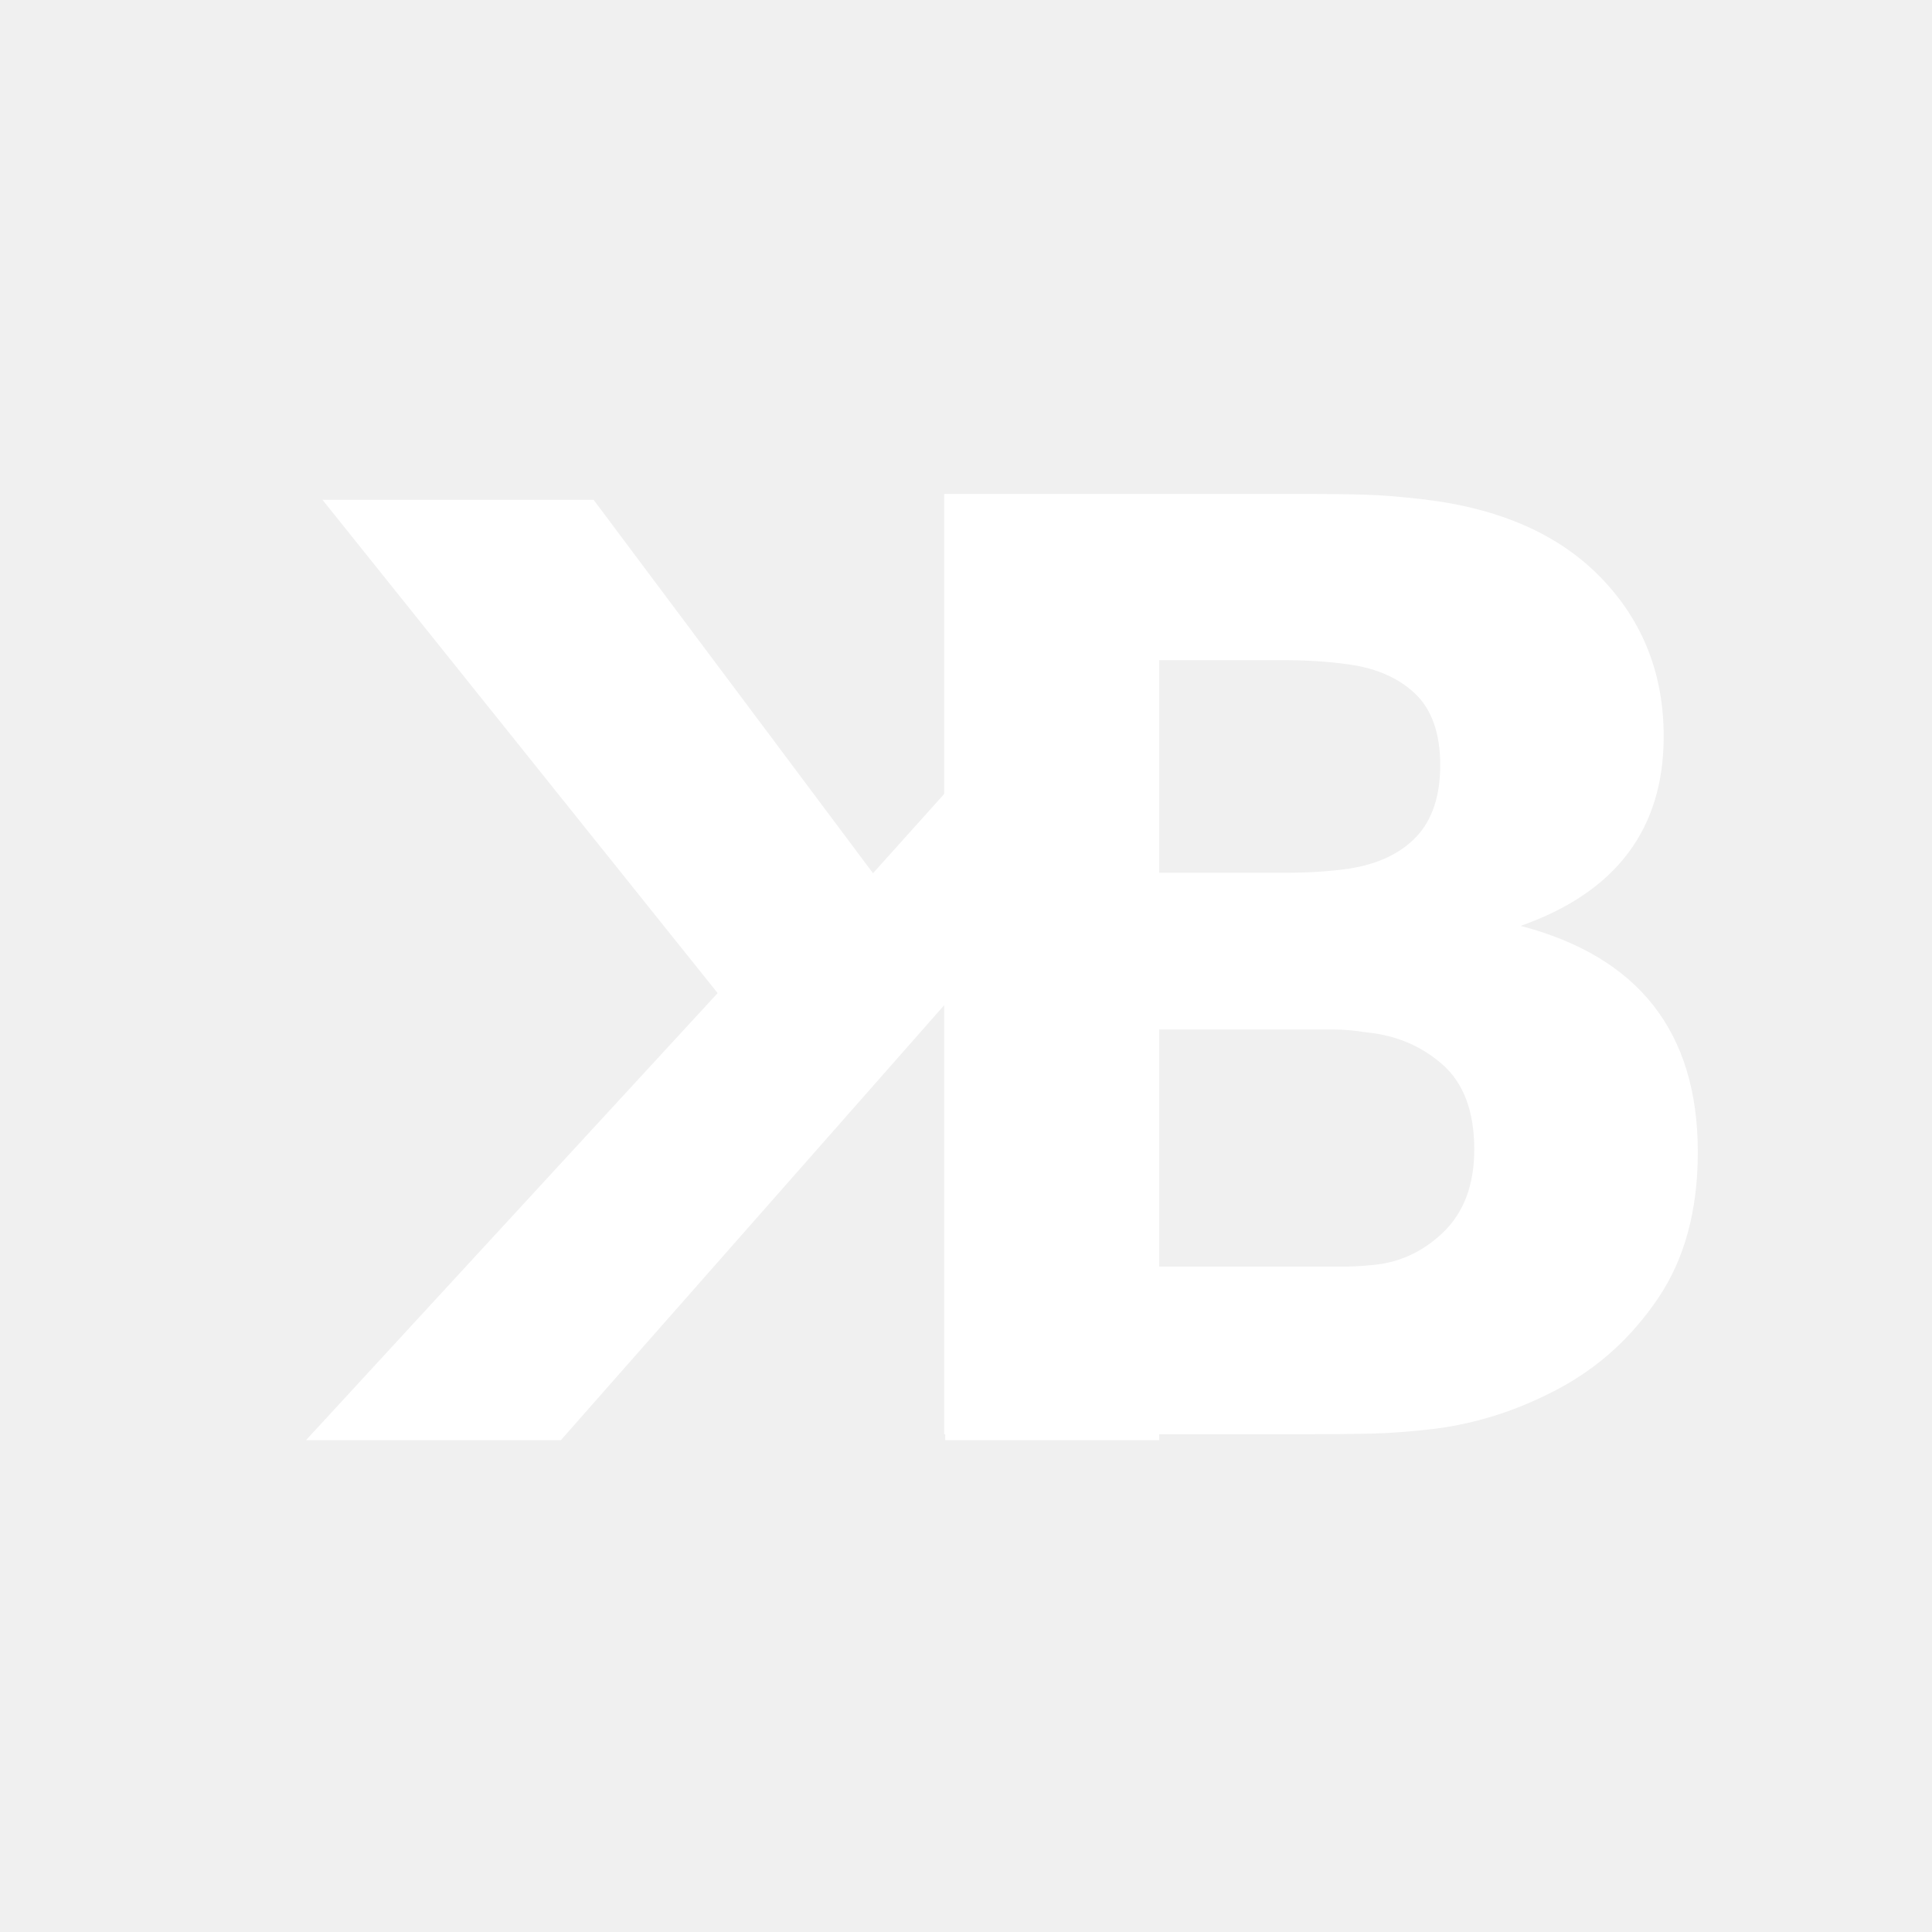
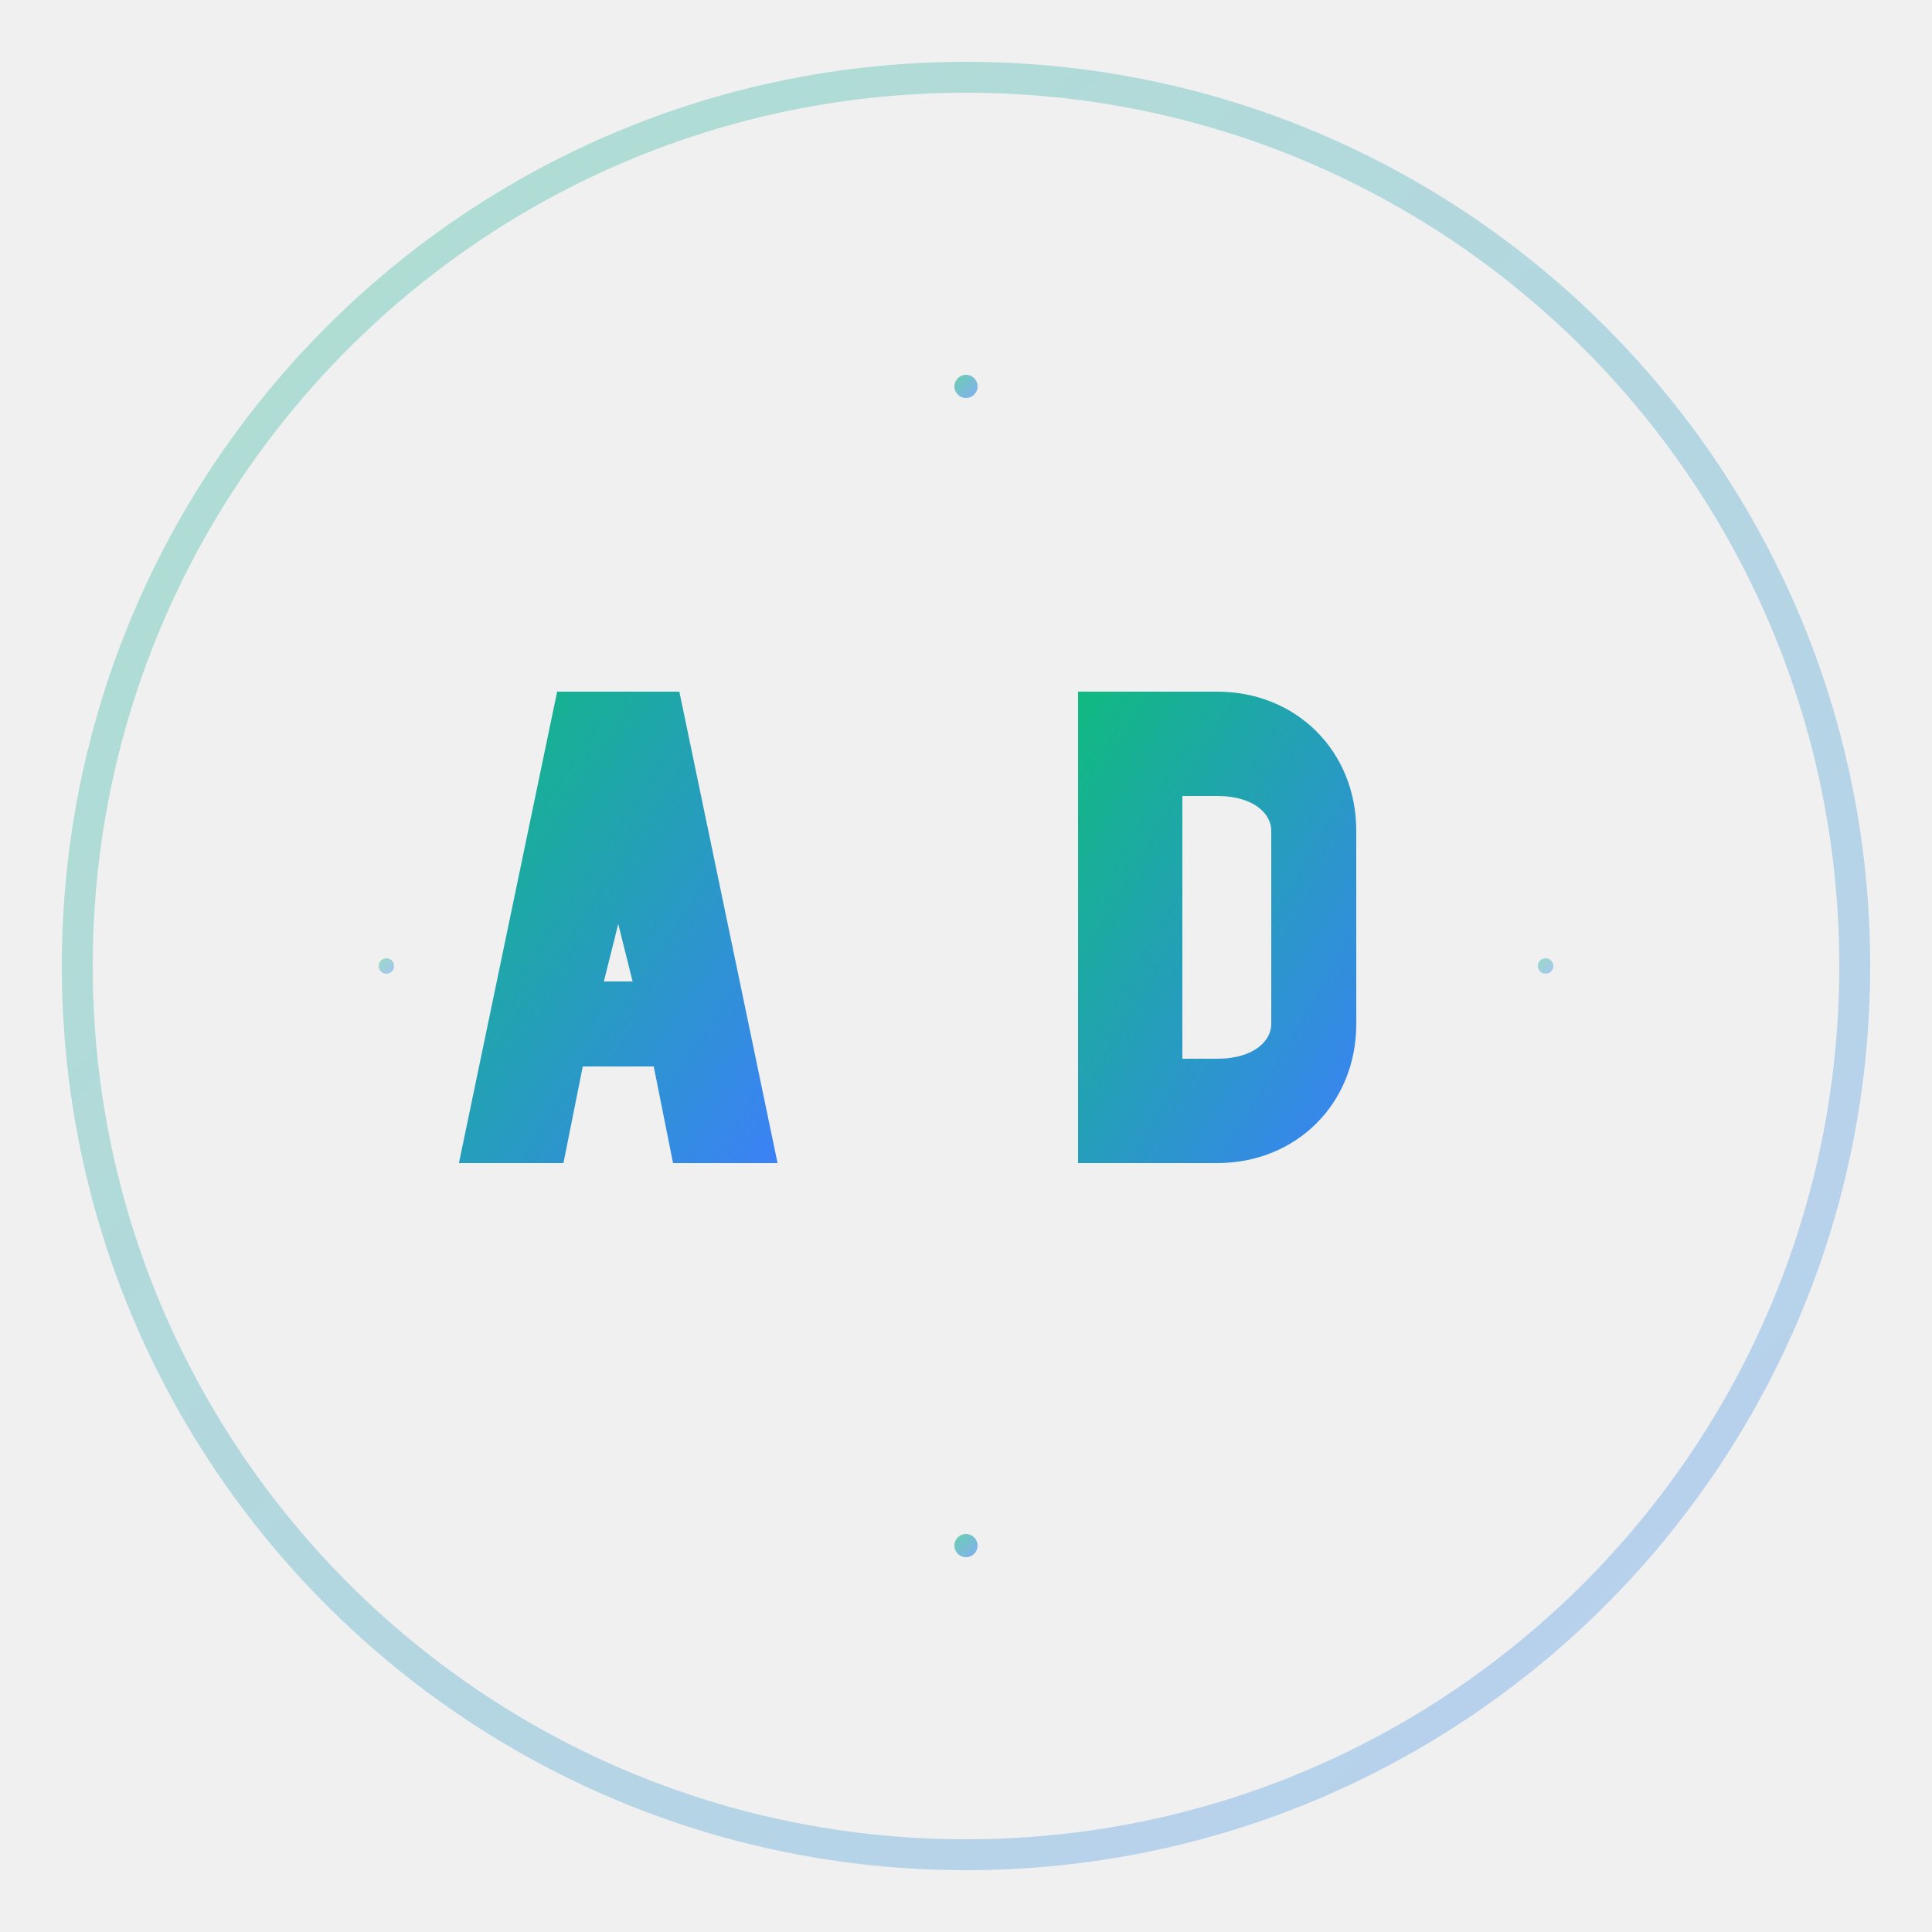
- <svg xmlns="http://www.w3.org/2000/svg" width="500" zoomAndPan="magnify" viewBox="0 0 375 375" height="500" preserveAspectRatio="xMidYMid meet" version="1.0">
+ <svg xmlns="http://www.w3.org/2000/svg" width="500" height="500" viewBox="0 0 500 500" preserveAspectRatio="xMidYMid meet">
  <defs>
-     <g />
+     <linearGradient id="logoGradient" x1="0%" y1="0%" x2="100%" y2="100%">
+       <stop offset="0%" style="stop-color:#10b981;stop-opacity:1" />
+       <stop offset="100%" style="stop-color:#3b82f6;stop-opacity:1" />
+     </linearGradient>
  </defs>
-   <g fill="#ffffff" fill-opacity="1">
-     <g transform="translate(247.4816, 97.01037)">
-       <g>
-         <path d="M -108.188 95.75 L -184.891 0 L -132.266 0 L -78.031 72.484 L -64.016 56.875 L -64.016 0 L -22.484 0 L -22.484 182.516 L -64.016 182.516 L -64.016 97.875 L -138.609 182.516 L -188.078 182.516 Z M -108.188 95.75 " />
-       </g>
-     </g>
+   <circle cx="250" cy="250" r="230" fill="none" stroke="url(#logoGradient)" stroke-width="8" opacity="0.3" />
+   <g transform="translate(120, 180)">
+     <path d="M 0 120 L 25 0 L 55 0 L 80 120 L 55 120 L 50 95 L 30 95 L 25 120 Z M 35 75 L 45 75 L 40 55 Z" fill="url(#logoGradient)" stroke="url(#logoGradient)" stroke-width="2" />
  </g>
-   <g fill="#ffffff" fill-opacity="1">
-     <g transform="translate(160.7788, 278.3859)">
-       <g>
-         <path d="M 134.375 -98.672 C 157.301 -92.672 168.766 -78.031 168.766 -54.75 C 168.766 -43.469 166.207 -34.035 161.094 -26.453 C 155.977 -18.867 149.539 -13.004 141.781 -8.859 C 134.02 -4.711 125.992 -2.113 117.703 -1.062 C 113.297 -0.531 109.238 -0.219 105.531 -0.125 C 101.832 -0.039 97.25 0 91.781 0 L 22.484 0 L 22.484 -182.516 L 92.047 -182.516 C 96.805 -182.516 100.773 -182.469 103.953 -182.375 C 107.129 -182.289 111.008 -181.984 115.594 -181.453 C 130.406 -179.691 141.863 -174.625 149.969 -166.25 C 158.082 -157.875 162.141 -147.602 162.141 -135.438 C 162.141 -117.445 152.883 -105.191 134.375 -98.672 Z M 64.016 -150.25 L 64.016 -108.984 L 88.875 -108.984 C 93.281 -108.984 97.336 -109.25 101.047 -109.781 C 106.691 -110.656 111.055 -112.723 114.141 -115.984 C 117.223 -119.254 118.766 -123.883 118.766 -129.875 C 118.766 -136.051 117.133 -140.68 113.875 -143.766 C 110.613 -146.848 106.25 -148.742 100.781 -149.453 C 97.07 -149.984 92.836 -150.25 88.078 -150.25 Z M 105.016 -32.797 C 110.484 -33.148 115.242 -35.266 119.297 -39.141 C 123.348 -43.023 125.375 -48.406 125.375 -55.281 C 125.375 -62.688 123.301 -68.195 119.156 -71.812 C 115.02 -75.426 110.039 -77.5 104.219 -78.031 C 102.102 -78.383 99.988 -78.562 97.875 -78.562 C 95.758 -78.562 93.641 -78.562 91.516 -78.562 L 64.016 -78.562 L 64.016 -32.531 L 93.109 -32.531 C 95.223 -32.531 97.297 -32.531 99.328 -32.531 C 101.359 -32.531 103.254 -32.617 105.016 -32.797 Z M 105.016 -32.797 " />
-       </g>
-     </g>
+   <g transform="translate(280, 180)">
+     <path d="M 0 0 L 0 120 L 35 120 C 55 120 70 105 70 85 L 70 35 C 70 15 55 0 35 0 Z M 25 25 L 35 25 C 45 25 50 30 50 35 L 50 85 C 50 90 45 95 35 95 L 25 95 Z" fill="url(#logoGradient)" stroke="url(#logoGradient)" stroke-width="2" />
  </g>
+   <circle cx="250" cy="100" r="3" fill="url(#logoGradient)" opacity="0.6" />
+   <circle cx="400" cy="250" r="2" fill="url(#logoGradient)" opacity="0.4" />
+   <circle cx="250" cy="400" r="3" fill="url(#logoGradient)" opacity="0.6" />
+   <circle cx="100" cy="250" r="2" fill="url(#logoGradient)" opacity="0.4" />
</svg>
